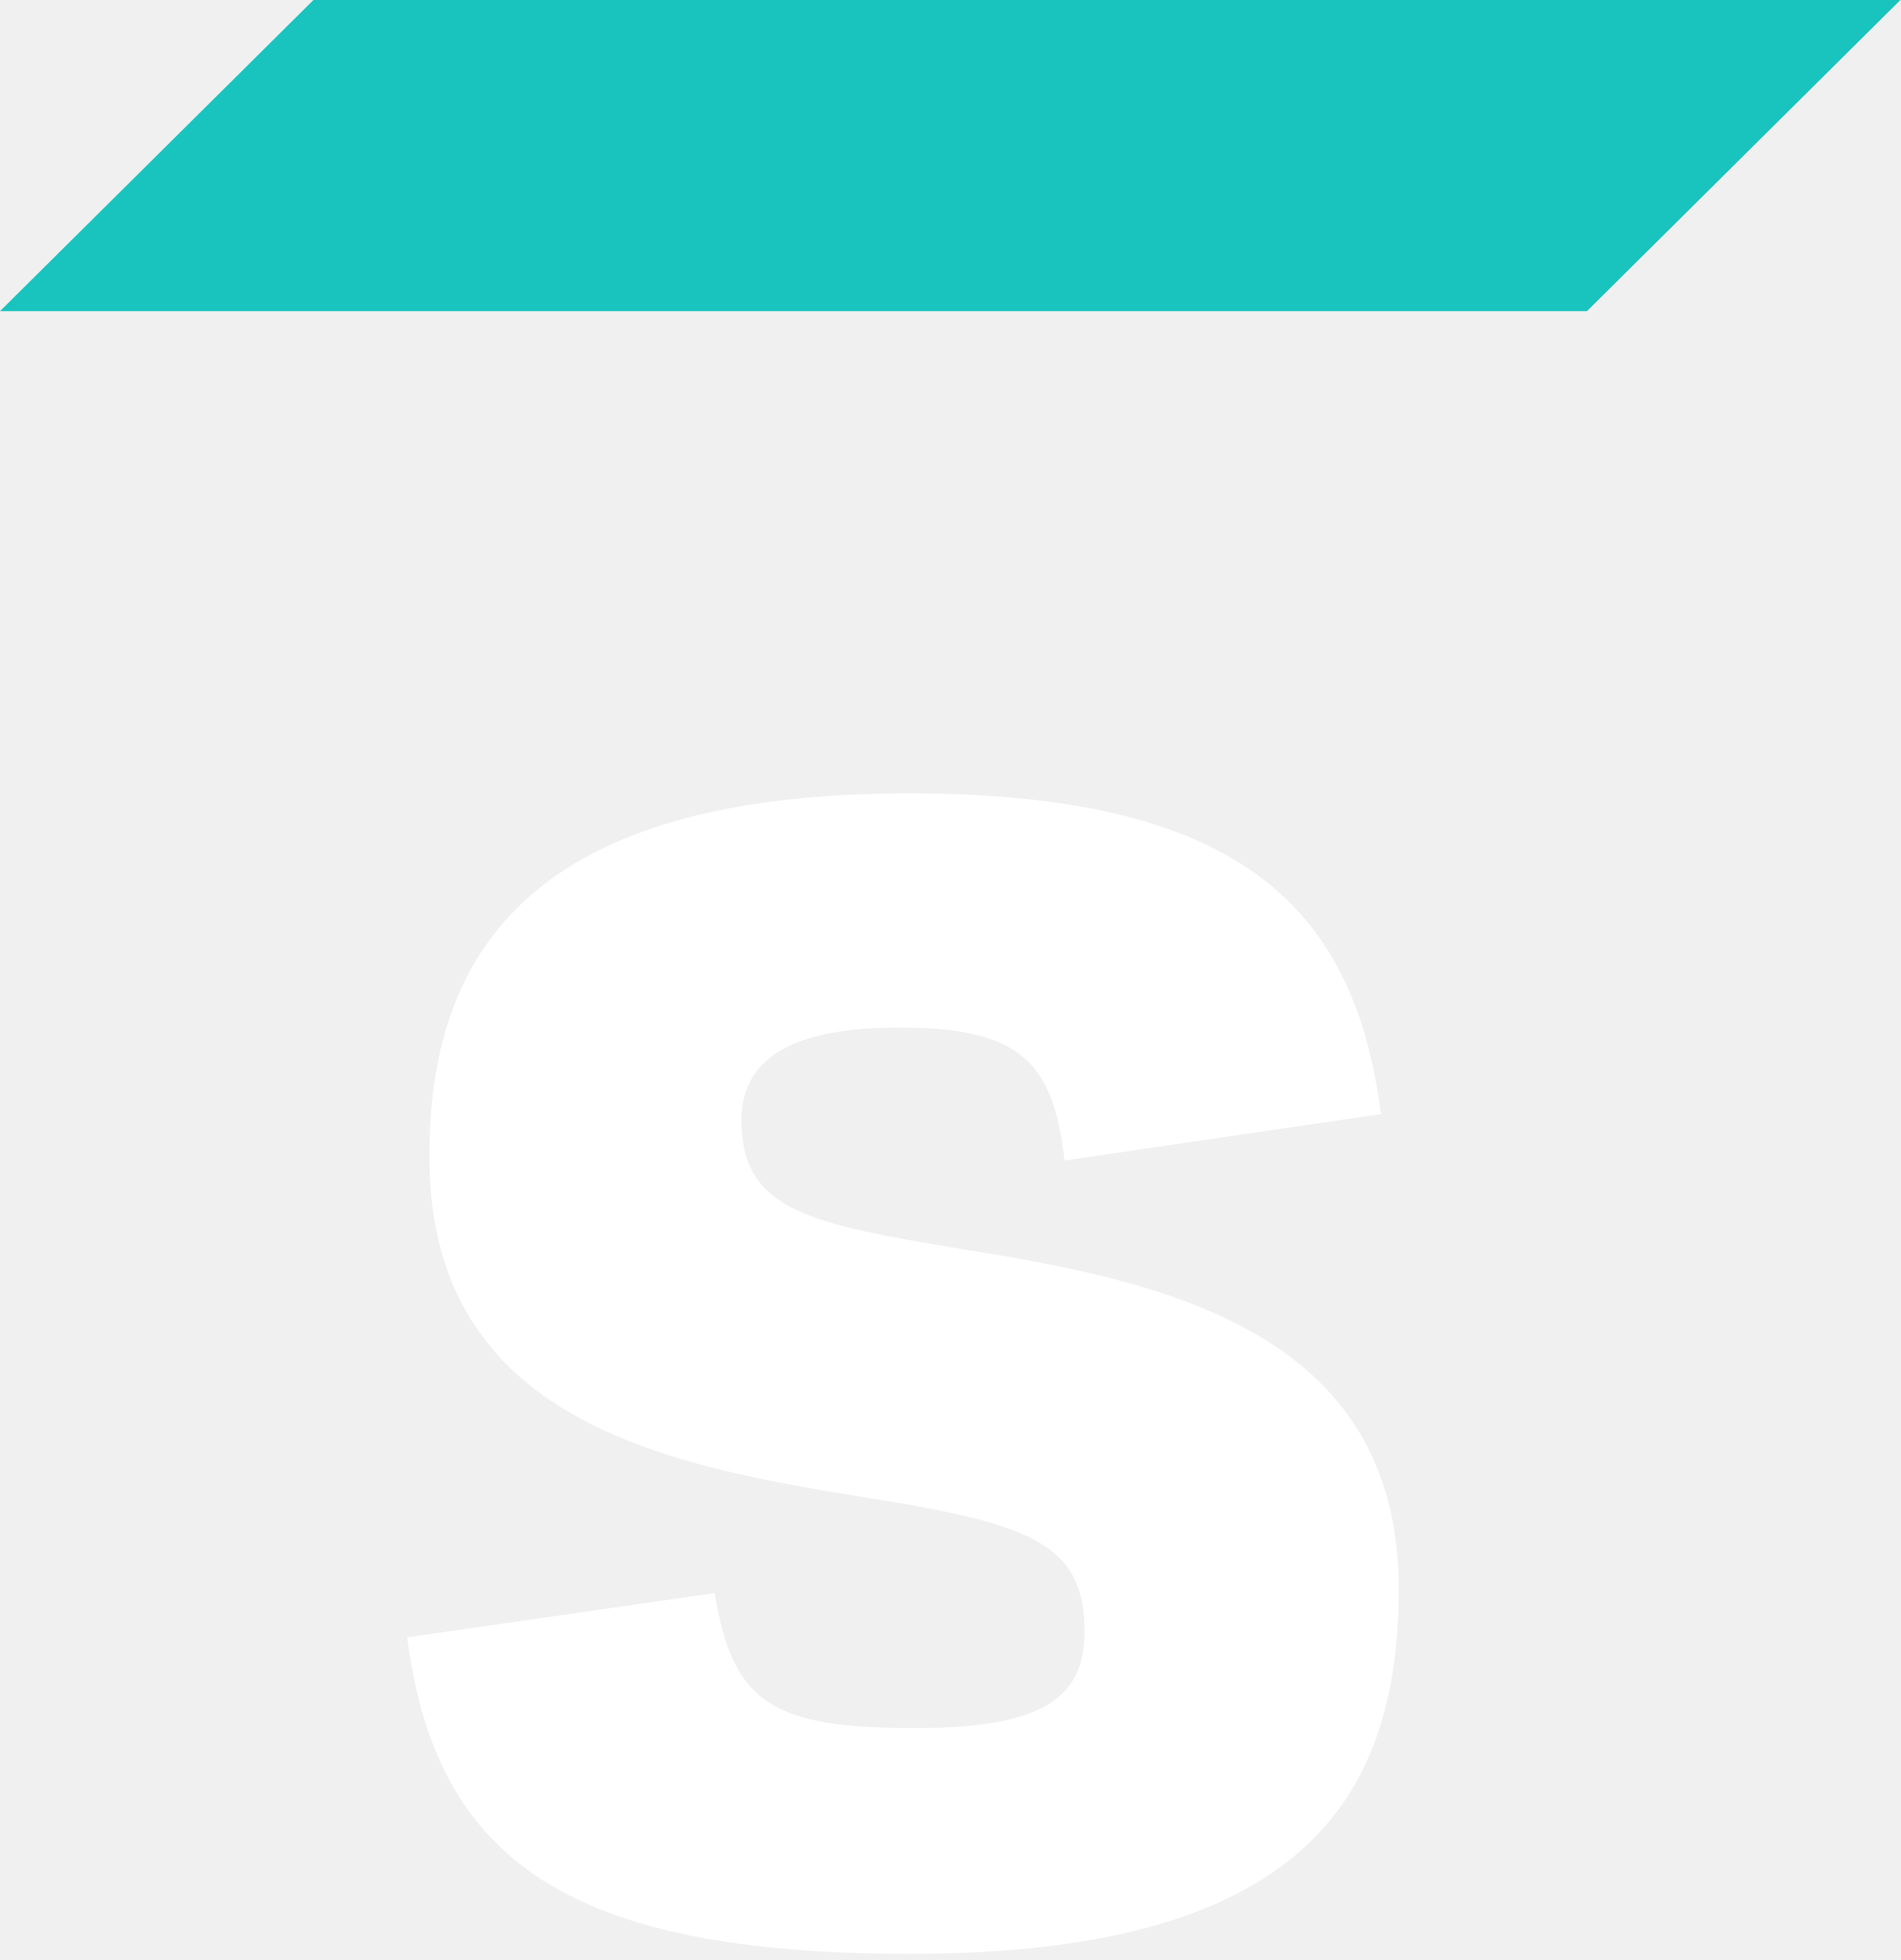
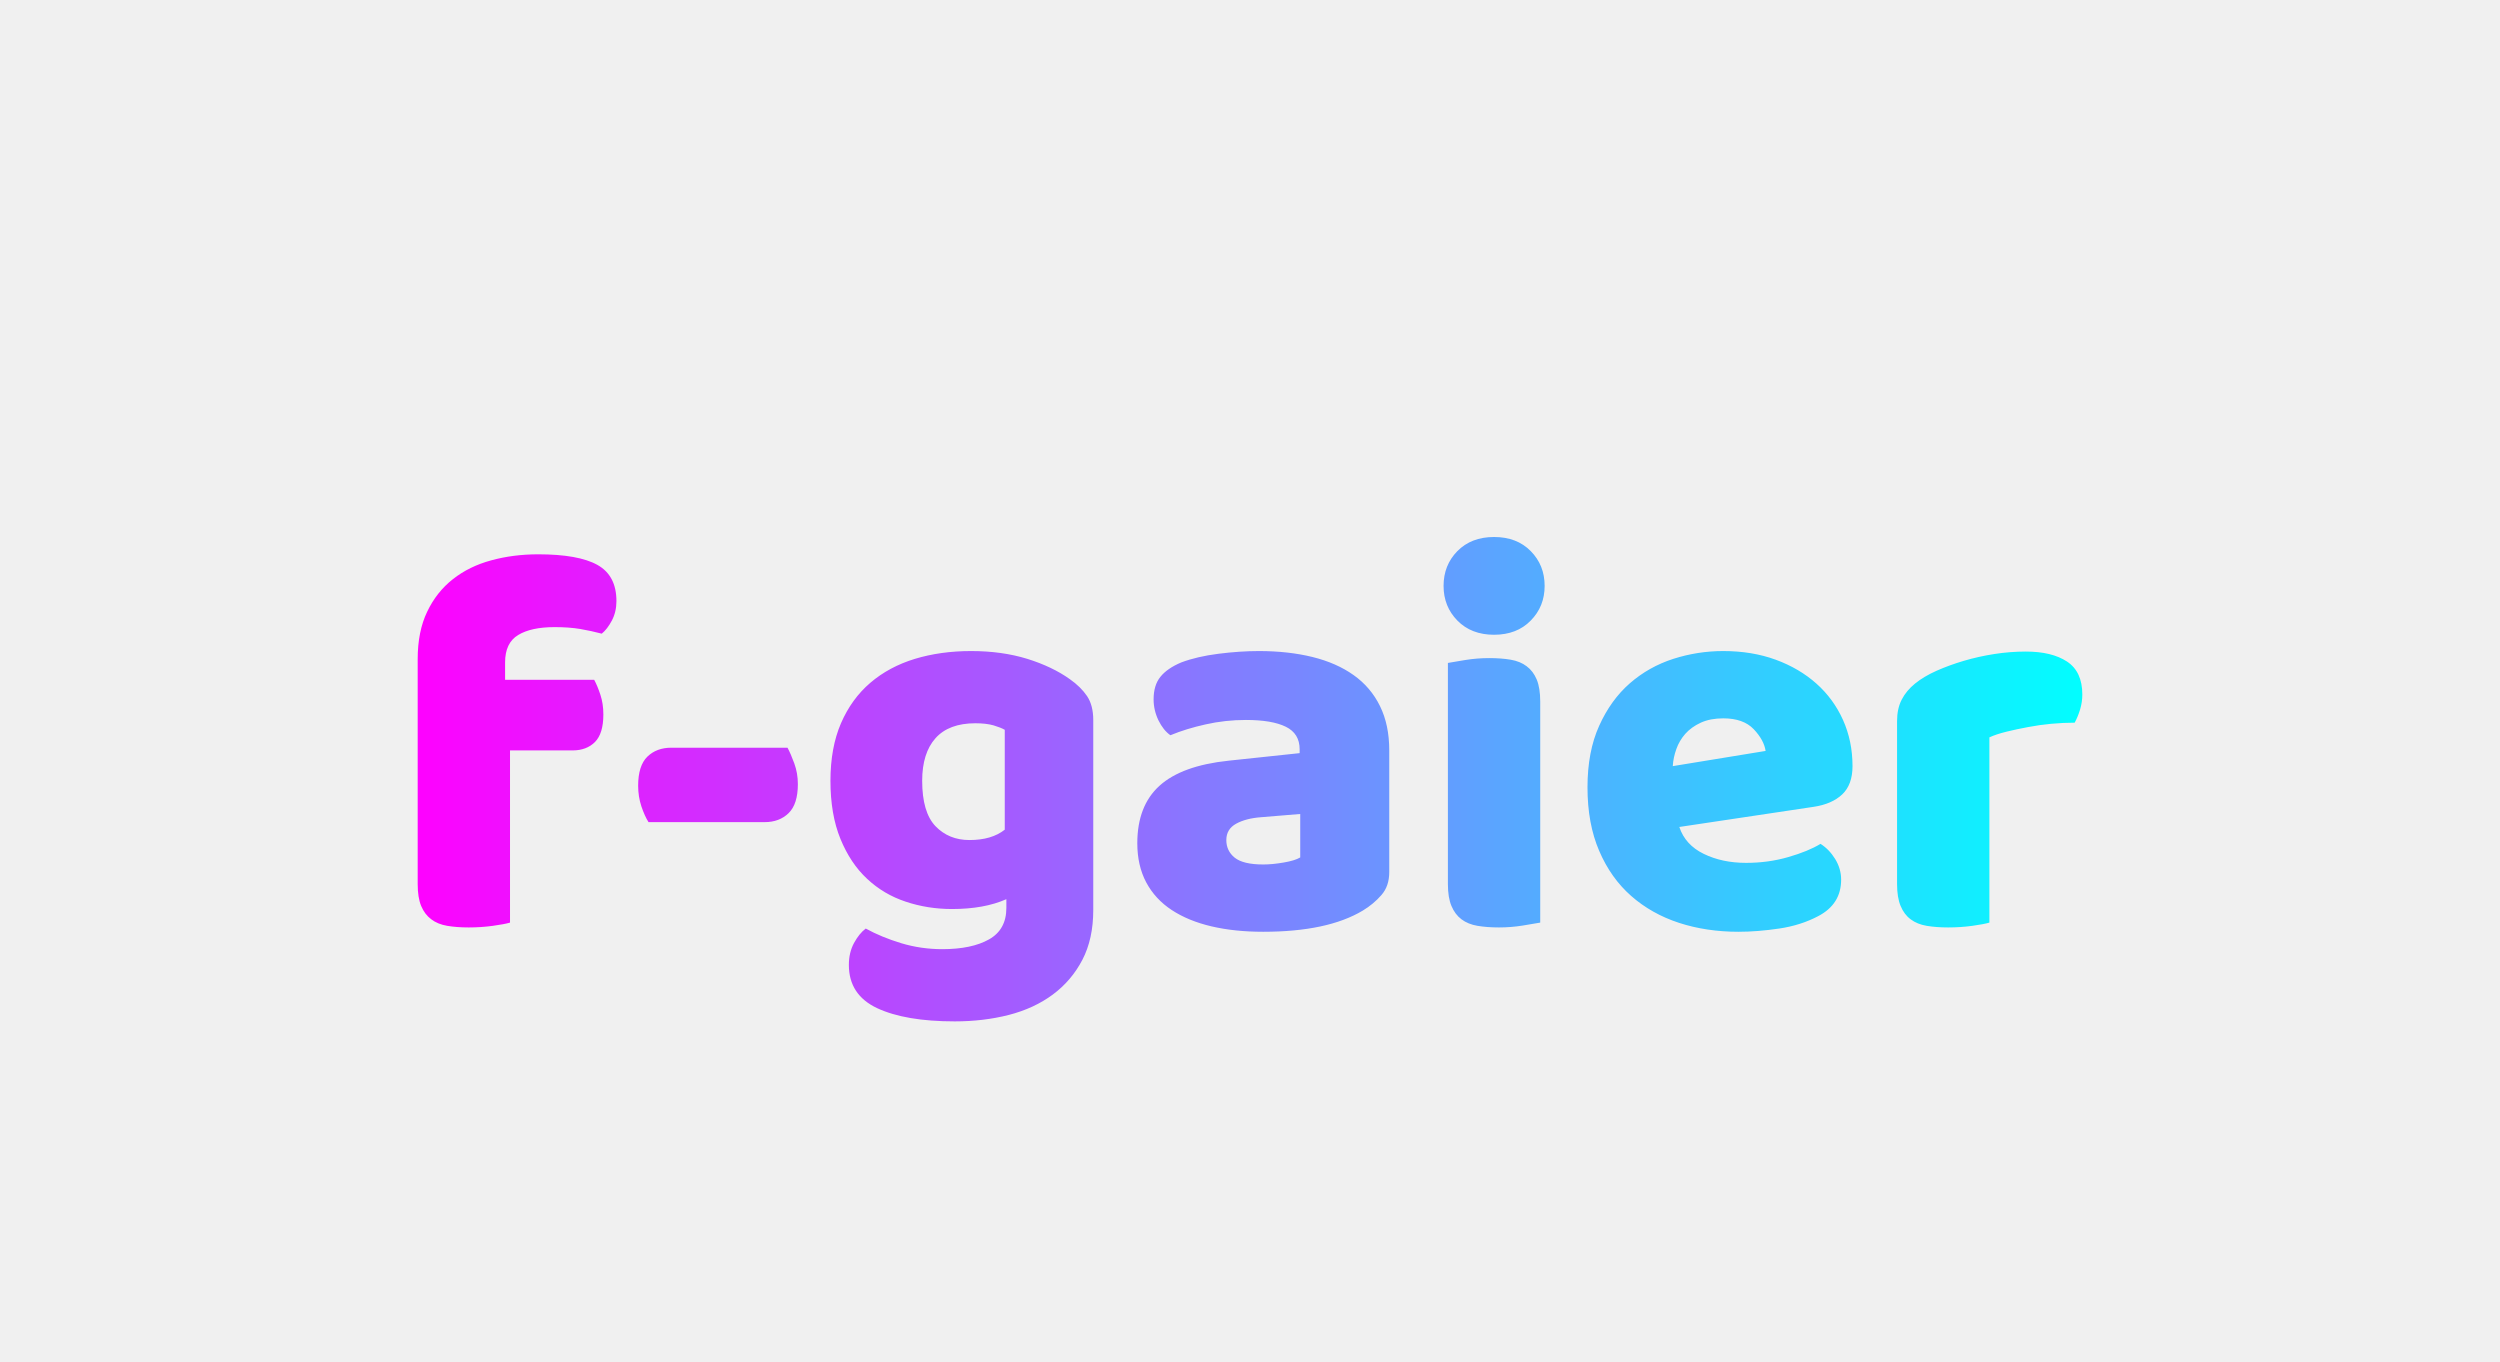
- <svg xmlns="http://www.w3.org/2000/svg" width="32" height="33" viewBox="0 0 32 33" fill="none">
-   <path d="M26.722 5.239L1.90735e-06 5.239L5.278 -4.00543e-05L32 -4.00543e-05L26.722 5.239Z" fill="#19C3BE" />
-   <path d="M15.336 32.896C21.901 32.896 23.552 30.303 23.552 26.751C23.552 22.381 19.538 21.564 16.199 21.031C13.648 20.605 12.485 20.392 12.485 18.864C12.485 17.727 13.498 17.301 15.148 17.301C17.174 17.301 17.737 17.87 17.925 19.539L23.252 18.758C22.802 15.17 20.738 13.358 15.298 13.358C9.333 13.358 7.232 15.703 7.232 19.433C7.195 24.264 11.847 24.761 15.298 25.33C17.437 25.721 18.262 26.076 18.262 27.461C18.262 28.598 17.549 29.095 15.411 29.095C13.047 29.095 12.335 28.705 12.034 26.822L6.857 27.568C7.345 31.369 9.633 32.896 15.336 32.896Z" fill="white" />
+ <svg xmlns="http://www.w3.org/2000/svg" width="294.6px" height="160.48px" viewBox="102.7 -5.24 294.6 160.48" style="background: rgba(0, 0, 0, 0) none repeat scroll 0% 0%;" preserveAspectRatio="xMidYMid">
+   <defs>
+     <linearGradient id="editing-gradient-gradient" x1="0" x2="1" y1="0.5" y2="0.5" gradientUnits="objectBoundingBox">
+       <stop offset="0" stop-color="#f0f" />
+       <stop offset="1" stop-color="#0ff" />
+     </linearGradient>
+   </defs>
+   <g>
+     <g transform="translate(148.46, 103.54)">
+       <path d="M3.46-4.61L3.46-31.10L3.46-31.10Q3.46-34.37 4.58-36.70L4.58-36.70L4.58-36.70Q5.70-39.04 7.62-40.54L7.62-40.54L7.62-40.54Q9.54-42.05 12.13-42.75L12.13-42.75L12.13-42.75Q14.72-43.46 17.66-43.46L17.66-43.46L17.66-43.46Q22.40-43.46 24.64-42.21L24.64-42.21L24.64-42.21Q26.88-40.96 26.88-37.95L26.88-37.95L26.88-37.95Q26.88-36.67 26.34-35.65L26.34-35.65L26.34-35.65Q25.79-34.62 25.15-34.11L25.15-34.11L25.15-34.11Q23.94-34.43 22.62-34.66L22.62-34.66L22.62-34.66Q21.31-34.88 19.58-34.88L19.58-34.88L19.58-34.88Q16.83-34.88 15.30-33.95L15.30-33.95L15.30-33.95Q13.76-33.02 13.76-30.72L13.76-30.72L13.76-28.67L24.26-28.67L24.26-28.67Q24.64-27.97 24.99-26.91L24.99-26.91L24.99-26.91Q25.34-25.86 25.34-24.58L25.34-24.58L25.34-24.58Q25.34-22.34 24.35-21.34L24.35-21.34L24.35-21.34Q23.36-20.35 21.70-20.35L21.70-20.35L14.34-20.35L14.34-0.06L14.34-0.06Q13.70 0.13 12.32 0.32L12.32 0.32L12.32 0.32Q10.94 0.51 9.47 0.51L9.47 0.51L9.47 0.51Q8.06 0.51 6.94 0.32L6.94 0.32L6.94 0.32Q5.82 0.13 5.06-0.45L5.06-0.45L5.06-0.45Q4.29-1.02 3.87-2.02L3.87-2.02L3.87-2.02Q3.46-3.01 3.46-4.61L3.46-4.61ZM44.35-11.90L30.66-11.90L30.66-11.90Q30.21-12.61 29.82-13.76L29.82-13.76L29.82-13.76Q29.44-14.91 29.44-16.19L29.44-16.19L29.44-16.19Q29.44-18.56 30.53-19.62L30.53-19.62L30.53-19.62Q31.62-20.67 33.34-20.67L33.34-20.67L47.04-20.67L47.04-20.67Q47.42-19.97 47.84-18.82L47.84-18.82L47.84-18.82Q48.26-17.66 48.26-16.38L48.26-16.38L48.26-16.38Q48.26-14.02 47.17-12.96L47.17-12.96L47.17-12.96Q46.08-11.90 44.35-11.90L44.35-11.90ZM68.67-32.06L68.67-32.06L68.67-32.06Q72.32-32.06 75.30-31.14L75.30-31.14L75.30-31.14Q78.27-30.21 80.32-28.74L80.32-28.74L80.32-28.74Q81.60-27.84 82.34-26.75L82.34-26.75L82.34-26.75Q83.07-25.66 83.07-23.94L83.07-23.94L83.07-1.54L83.07-1.54Q83.07 1.86 81.79 4.32L81.79 4.32L81.79 4.32Q80.51 6.78 78.30 8.42L78.30 8.42L78.30 8.42Q76.10 10.05 73.12 10.82L73.12 10.82L73.12 10.82Q70.14 11.58 66.75 11.58L66.75 11.58L66.75 11.58Q60.93 11.58 57.60 10.02L57.60 10.02L57.60 10.02Q54.27 8.45 54.27 4.93L54.27 4.93L54.27 4.93Q54.27 3.46 54.88 2.34L54.88 2.34L54.88 2.34Q55.49 1.22 56.26 0.64L56.26 0.64L56.26 0.64Q58.11 1.66 60.45 2.37L60.45 2.37L60.45 2.37Q62.78 3.07 65.28 3.07L65.28 3.07L65.28 3.07Q68.74 3.07 70.78 1.92L70.78 1.92L70.78 1.92Q72.83 0.77 72.83-1.79L72.83-1.79L72.83-2.82L72.83-2.82Q70.21-1.66 66.43-1.66L66.43-1.66L66.43-1.66Q63.55-1.66 60.96-2.53L60.96-2.53L60.96-2.53Q58.37-3.39 56.42-5.22L56.42-5.22L56.42-5.22Q54.46-7.04 53.28-9.92L53.28-9.92L53.28-9.92Q52.10-12.80 52.10-16.77L52.10-16.77L52.10-16.77Q52.10-20.67 53.34-23.55L53.34-23.55L53.34-23.55Q54.59-26.43 56.80-28.32L56.80-28.32L56.80-28.32Q59.01-30.21 62.05-31.14L62.05-31.14L62.05-31.14Q65.09-32.06 68.67-32.06ZM72.64-11.01L72.64-22.78L72.64-22.78Q72.19-23.04 71.33-23.30L71.33-23.30L71.33-23.30Q70.46-23.55 69.18-23.55L69.18-23.55L69.18-23.55Q66.05-23.55 64.48-21.79L64.48-21.79L64.48-21.79Q62.91-20.03 62.91-16.77L62.91-16.77L62.91-16.77Q62.91-13.06 64.48-11.42L64.48-11.42L64.48-11.42Q66.05-9.79 68.48-9.79L68.48-9.79L68.48-9.79Q71.10-9.79 72.64-11.01L72.64-11.01ZM103.10-6.91L103.10-6.91L103.10-6.91Q104.19-6.91 105.50-7.14L105.50-7.14L105.50-7.14Q106.82-7.36 107.46-7.74L107.46-7.74L107.46-12.86L102.85-12.48L102.85-12.48Q101.06-12.35 99.90-11.71L99.90-11.71L99.90-11.71Q98.75-11.07 98.75-9.79L98.75-9.79L98.75-9.79Q98.75-8.51 99.74-7.71L99.74-7.71L99.74-7.71Q100.74-6.91 103.10-6.91ZM102.59-32.06L102.59-32.06L102.59-32.06Q106.05-32.06 108.90-31.36L108.90-31.36L108.90-31.36Q111.74-30.66 113.76-29.22L113.76-29.22L113.76-29.22Q115.78-27.78 116.86-25.57L116.86-25.57L116.86-25.57Q117.95-23.36 117.95-20.35L117.95-20.35L117.95-6.02L117.95-6.02Q117.95-4.35 117.02-3.30L117.02-3.30L117.02-3.30Q116.10-2.24 114.82-1.47L114.82-1.47L114.82-1.47Q110.66 1.02 103.10 1.02L103.10 1.02L103.10 1.02Q99.71 1.02 96.99 0.38L96.99 0.38L96.99 0.38Q94.27-0.26 92.32-1.54L92.32-1.54L92.32-1.54Q90.37-2.82 89.31-4.80L89.31-4.80L89.31-4.80Q88.26-6.78 88.26-9.41L88.26-9.41L88.26-9.41Q88.26-13.82 90.88-16.19L90.88-16.19L90.88-16.19Q93.50-18.56 99.01-19.14L99.01-19.14L107.39-20.03L107.39-20.48L107.39-20.48Q107.39-22.34 105.76-23.14L105.76-23.14L105.76-23.14Q104.13-23.94 101.06-23.94L101.06-23.94L101.06-23.94Q98.62-23.94 96.32-23.42L96.32-23.42L96.32-23.42Q94.02-22.91 92.16-22.14L92.16-22.14L92.16-22.14Q91.33-22.72 90.75-23.90L90.75-23.90L90.75-23.90Q90.18-25.09 90.18-26.37L90.18-26.37L90.18-26.37Q90.18-28.03 90.98-29.02L90.98-29.02L90.98-29.02Q91.78-30.02 93.44-30.72L93.44-30.72L93.44-30.72Q95.30-31.42 97.82-31.74L97.82-31.74L97.82-31.74Q100.35-32.06 102.59-32.06ZM124.35-39.74L124.35-39.74L124.35-39.74Q124.35-42.18 125.98-43.84L125.98-43.84L125.98-43.84Q127.62-45.50 130.30-45.50L130.30-45.50L130.30-45.50Q132.99-45.50 134.62-43.84L134.62-43.84L134.62-43.84Q136.26-42.18 136.26-39.74L136.26-39.74L136.26-39.74Q136.26-37.31 134.62-35.65L134.62-35.65L134.62-35.65Q132.99-33.98 130.30-33.98L130.30-33.98L130.30-33.98Q127.62-33.98 125.98-35.65L125.98-35.65L125.98-35.65Q124.35-37.31 124.35-39.74ZM135.74-26.11L135.74-0.06L135.74-0.06Q135.04 0.06 133.66 0.29L133.66 0.29L133.66 0.29Q132.29 0.51 130.88 0.51L130.88 0.51L130.88 0.51Q129.47 0.51 128.35 0.32L128.35 0.32L128.35 0.32Q127.23 0.13 126.46-0.45L126.46-0.45L126.46-0.45Q125.70-1.02 125.28-2.02L125.28-2.02L125.28-2.02Q124.86-3.01 124.86-4.61L124.86-4.61L124.86-30.66L124.86-30.66Q125.57-30.78 126.94-31.01L126.94-31.01L126.94-31.01Q128.32-31.23 129.73-31.23L129.73-31.23L129.73-31.23Q131.14-31.23 132.26-31.04L132.26-31.04L132.26-31.04Q133.38-30.85 134.14-30.27L134.14-30.27L134.14-30.27Q134.91-29.70 135.33-28.70L135.33-28.70L135.33-28.70Q135.74-27.71 135.74-26.11L135.74-26.11ZM159.10 1.02L159.10 1.02L159.10 1.02Q155.33 1.02 152.10-0.03L152.10-0.03L152.10-0.03Q148.86-1.09 146.46-3.20L146.46-3.20L146.46-3.20Q144.06-5.31 142.69-8.51L142.69-8.51L142.69-8.51Q141.31-11.71 141.31-16L141.31-16L141.31-16Q141.31-20.22 142.69-23.26L142.69-23.26L142.69-23.26Q144.06-26.30 146.30-28.26L146.30-28.26L146.30-28.26Q148.54-30.21 151.42-31.14L151.42-31.14L151.42-31.14Q154.30-32.06 157.31-32.06L157.31-32.06L157.31-32.06Q160.70-32.06 163.49-31.04L163.49-31.04L163.49-31.04Q166.27-30.02 168.29-28.22L168.29-28.22L168.29-28.22Q170.30-26.43 171.42-23.94L171.42-23.94L171.42-23.94Q172.54-21.44 172.54-18.50L172.54-18.50L172.54-18.50Q172.54-16.32 171.33-15.17L171.33-15.17L171.33-15.17Q170.11-14.02 167.94-13.70L167.94-13.70L152.13-11.33L152.13-11.33Q152.83-9.22 155.01-8.16L155.01-8.16L155.01-8.16Q157.18-7.10 160-7.10L160-7.10L160-7.10Q162.62-7.10 164.96-7.78L164.96-7.78L164.96-7.78Q167.30-8.45 168.77-9.34L168.77-9.34L168.77-9.34Q169.79-8.70 170.50-7.55L170.50-7.55L170.50-7.55Q171.20-6.40 171.20-5.12L171.20-5.12L171.20-5.12Q171.20-2.24 168.51-0.83L168.51-0.83L168.51-0.83Q166.46 0.26 163.90 0.64L163.90 0.64L163.90 0.64Q161.34 1.02 159.10 1.02ZM157.31-24.13L157.31-24.13L157.31-24.13Q155.78-24.13 154.66-23.62L154.66-23.62L154.66-23.62Q153.54-23.10 152.83-22.30L152.83-22.30L152.83-22.30Q152.13-21.50 151.78-20.51L151.78-20.51L151.78-20.51Q151.42-19.52 151.36-18.50L151.36-18.50L162.30-20.29L162.30-20.29Q162.11-21.57 160.90-22.85L160.90-22.85L160.90-22.85Q159.68-24.13 157.31-24.13ZM188.67-21.89L188.67-0.06L188.67-0.06Q188.03 0.13 186.66 0.32L186.66 0.32L186.66 0.32Q185.28 0.51 183.81 0.51L183.81 0.51L183.81 0.51Q182.40 0.51 181.28 0.32L181.28 0.32L181.28 0.32Q180.16 0.13 179.39-0.45L179.39-0.45L179.39-0.45Q178.62-1.02 178.21-2.02L178.21-2.02L178.21-2.02Q177.79-3.01 177.79-4.61L177.79-4.61L177.79-23.81L177.79-23.81Q177.79-25.28 178.34-26.34L178.34-26.34L178.34-26.34Q178.88-27.39 179.90-28.22L179.90-28.22L179.90-28.22Q180.93-29.06 182.43-29.73L182.43-29.73L182.43-29.73Q183.94-30.40 185.66-30.91L185.66-30.91L185.66-30.91Q187.39-31.42 189.25-31.71L189.25-31.71L189.25-31.71Q191.10-32 192.96-32L192.96-32L192.96-32Q196.03-32 197.82-30.82L197.82-30.82L197.82-30.82Q199.62-29.63 199.62-26.94L199.62-26.94L199.62-26.94Q199.62-26.05 199.36-25.18L199.36-25.18L199.36-25.18Q199.10-24.32 198.72-23.62L198.72-23.62L198.72-23.62Q197.38-23.62 195.97-23.49L195.97-23.49L195.97-23.49Q194.56-23.36 193.22-23.10L193.22-23.10L193.22-23.10Q191.87-22.85 190.69-22.56L190.69-22.56L190.69-22.56Q189.50-22.27 188.67-21.89L188.67-21.89Z" fill="url(#editing-gradient-gradient)" />
+     </g>
+   </g>
+   <style>text {
+   font-size: 64px;
+   font-family: Arial Black;
+   dominant-baseline: central;
+   text-anchor: middle;
+ }</style>
</svg>
